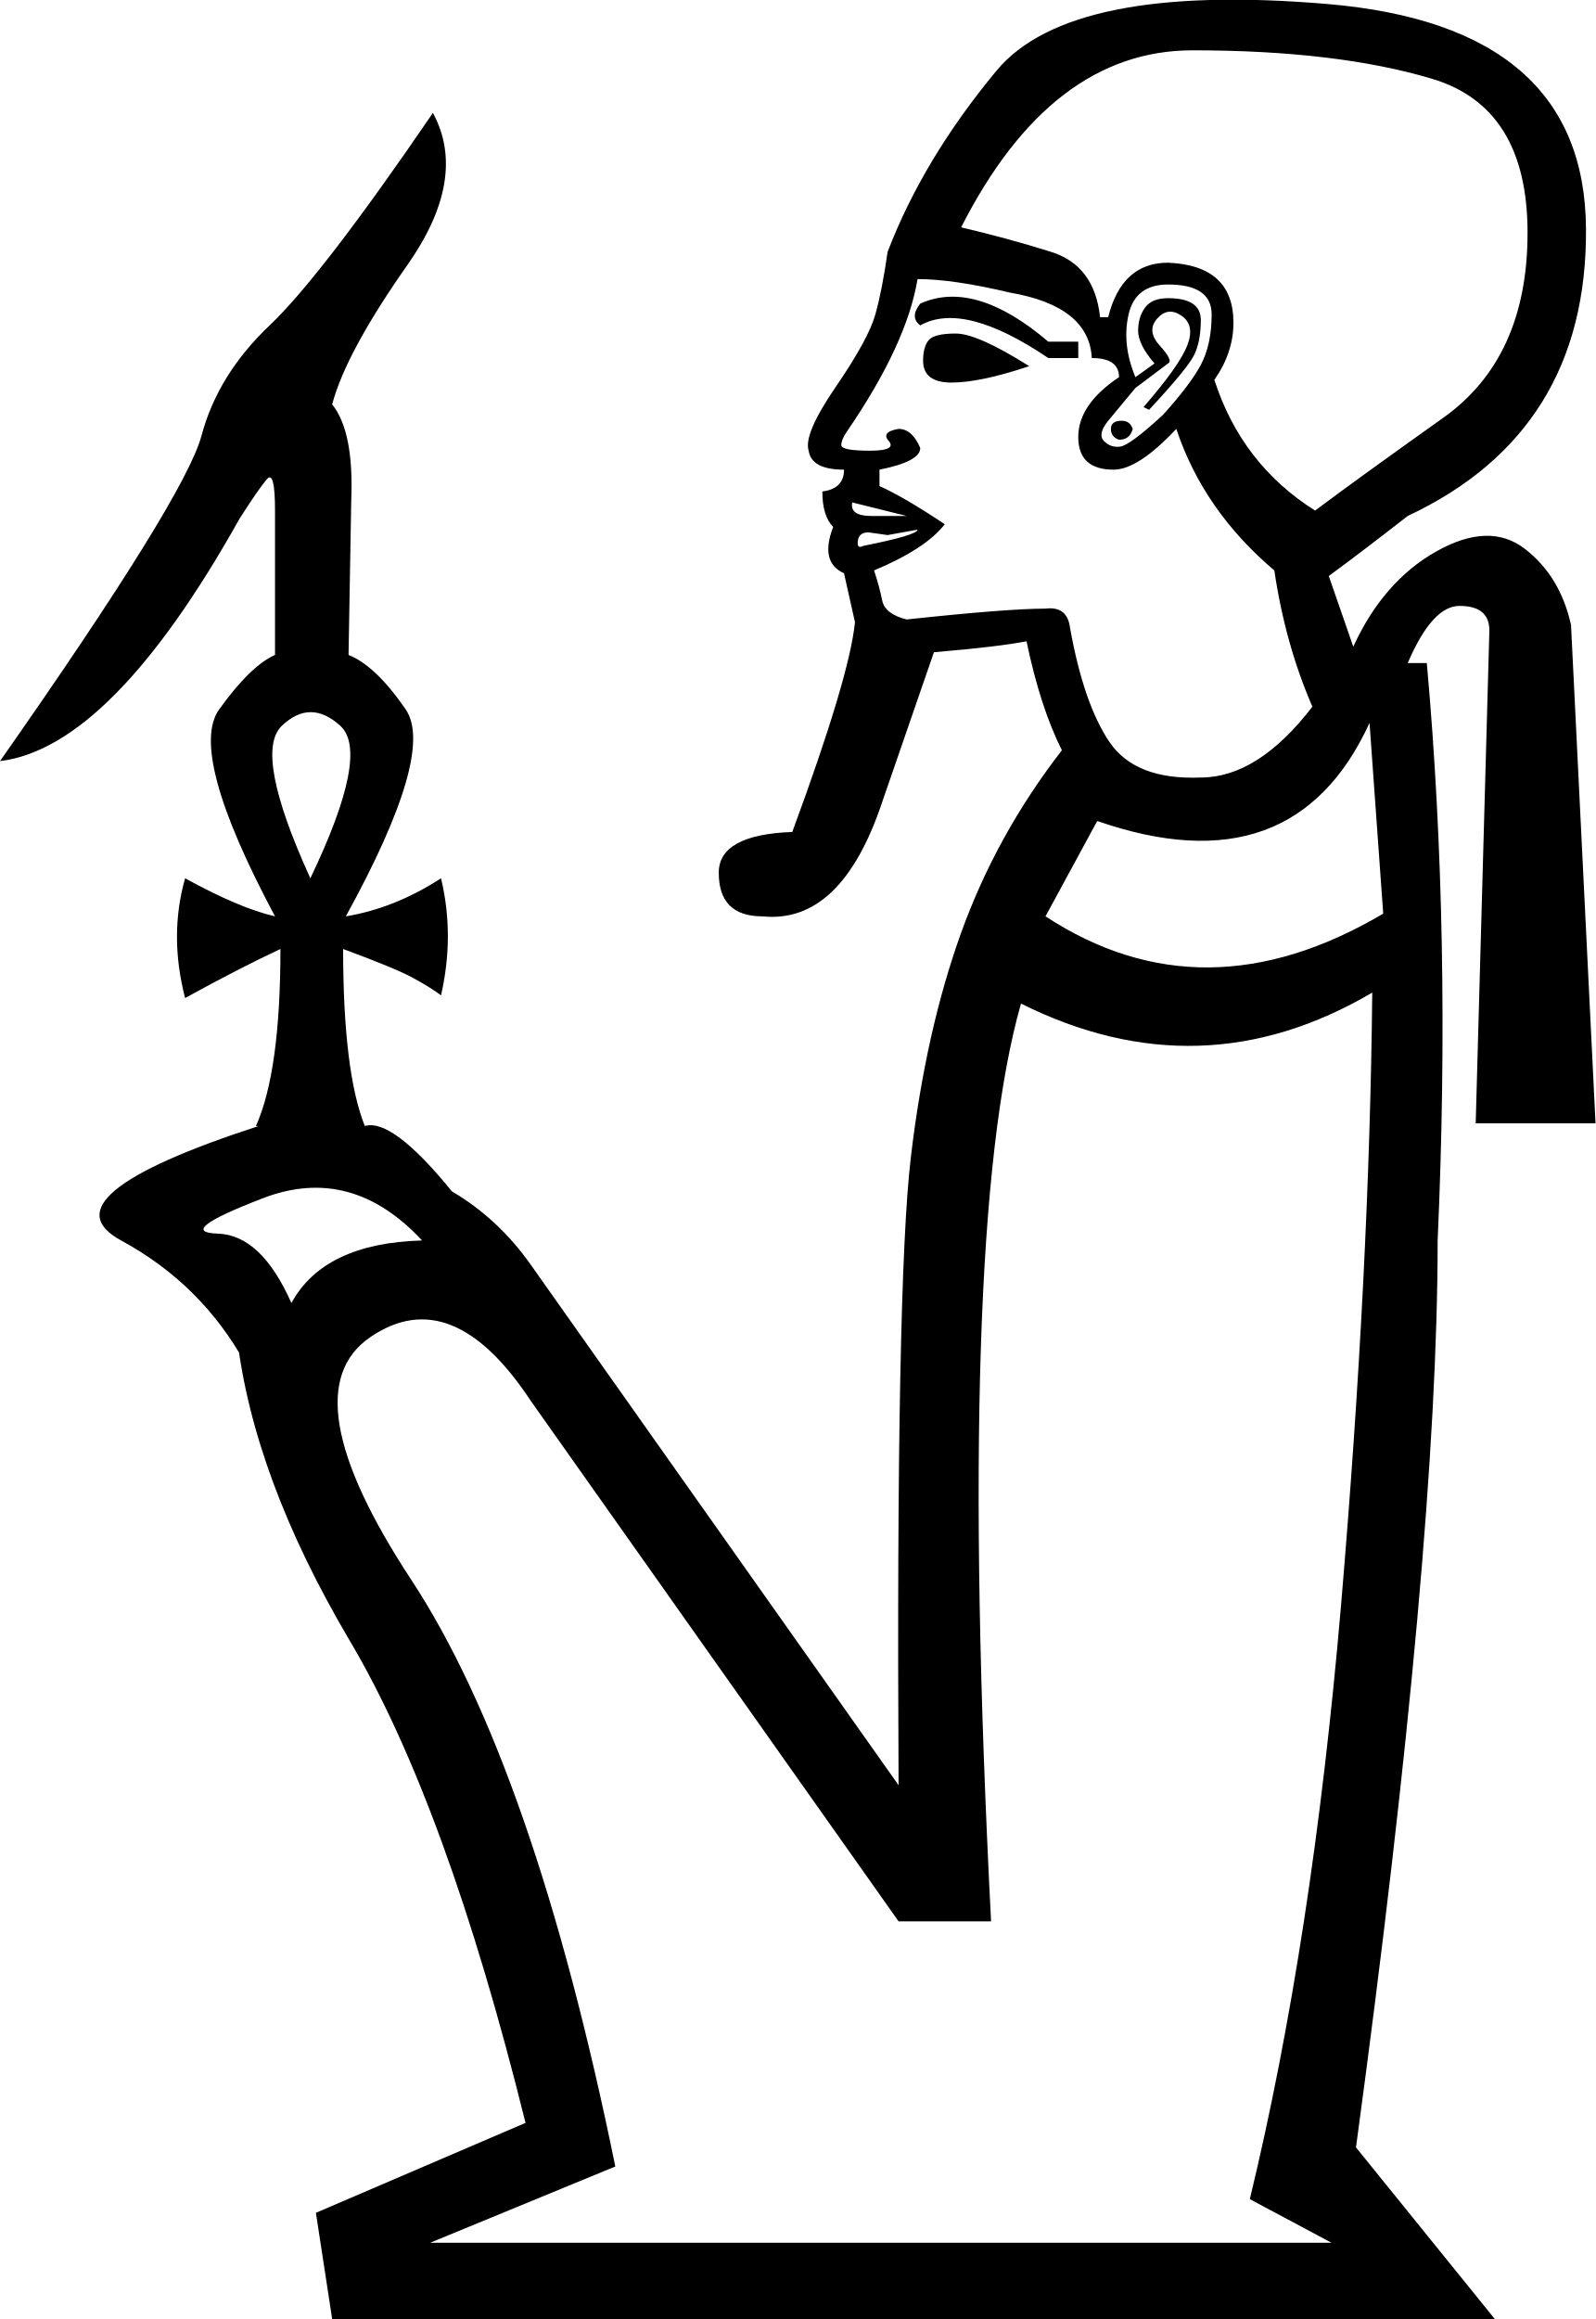
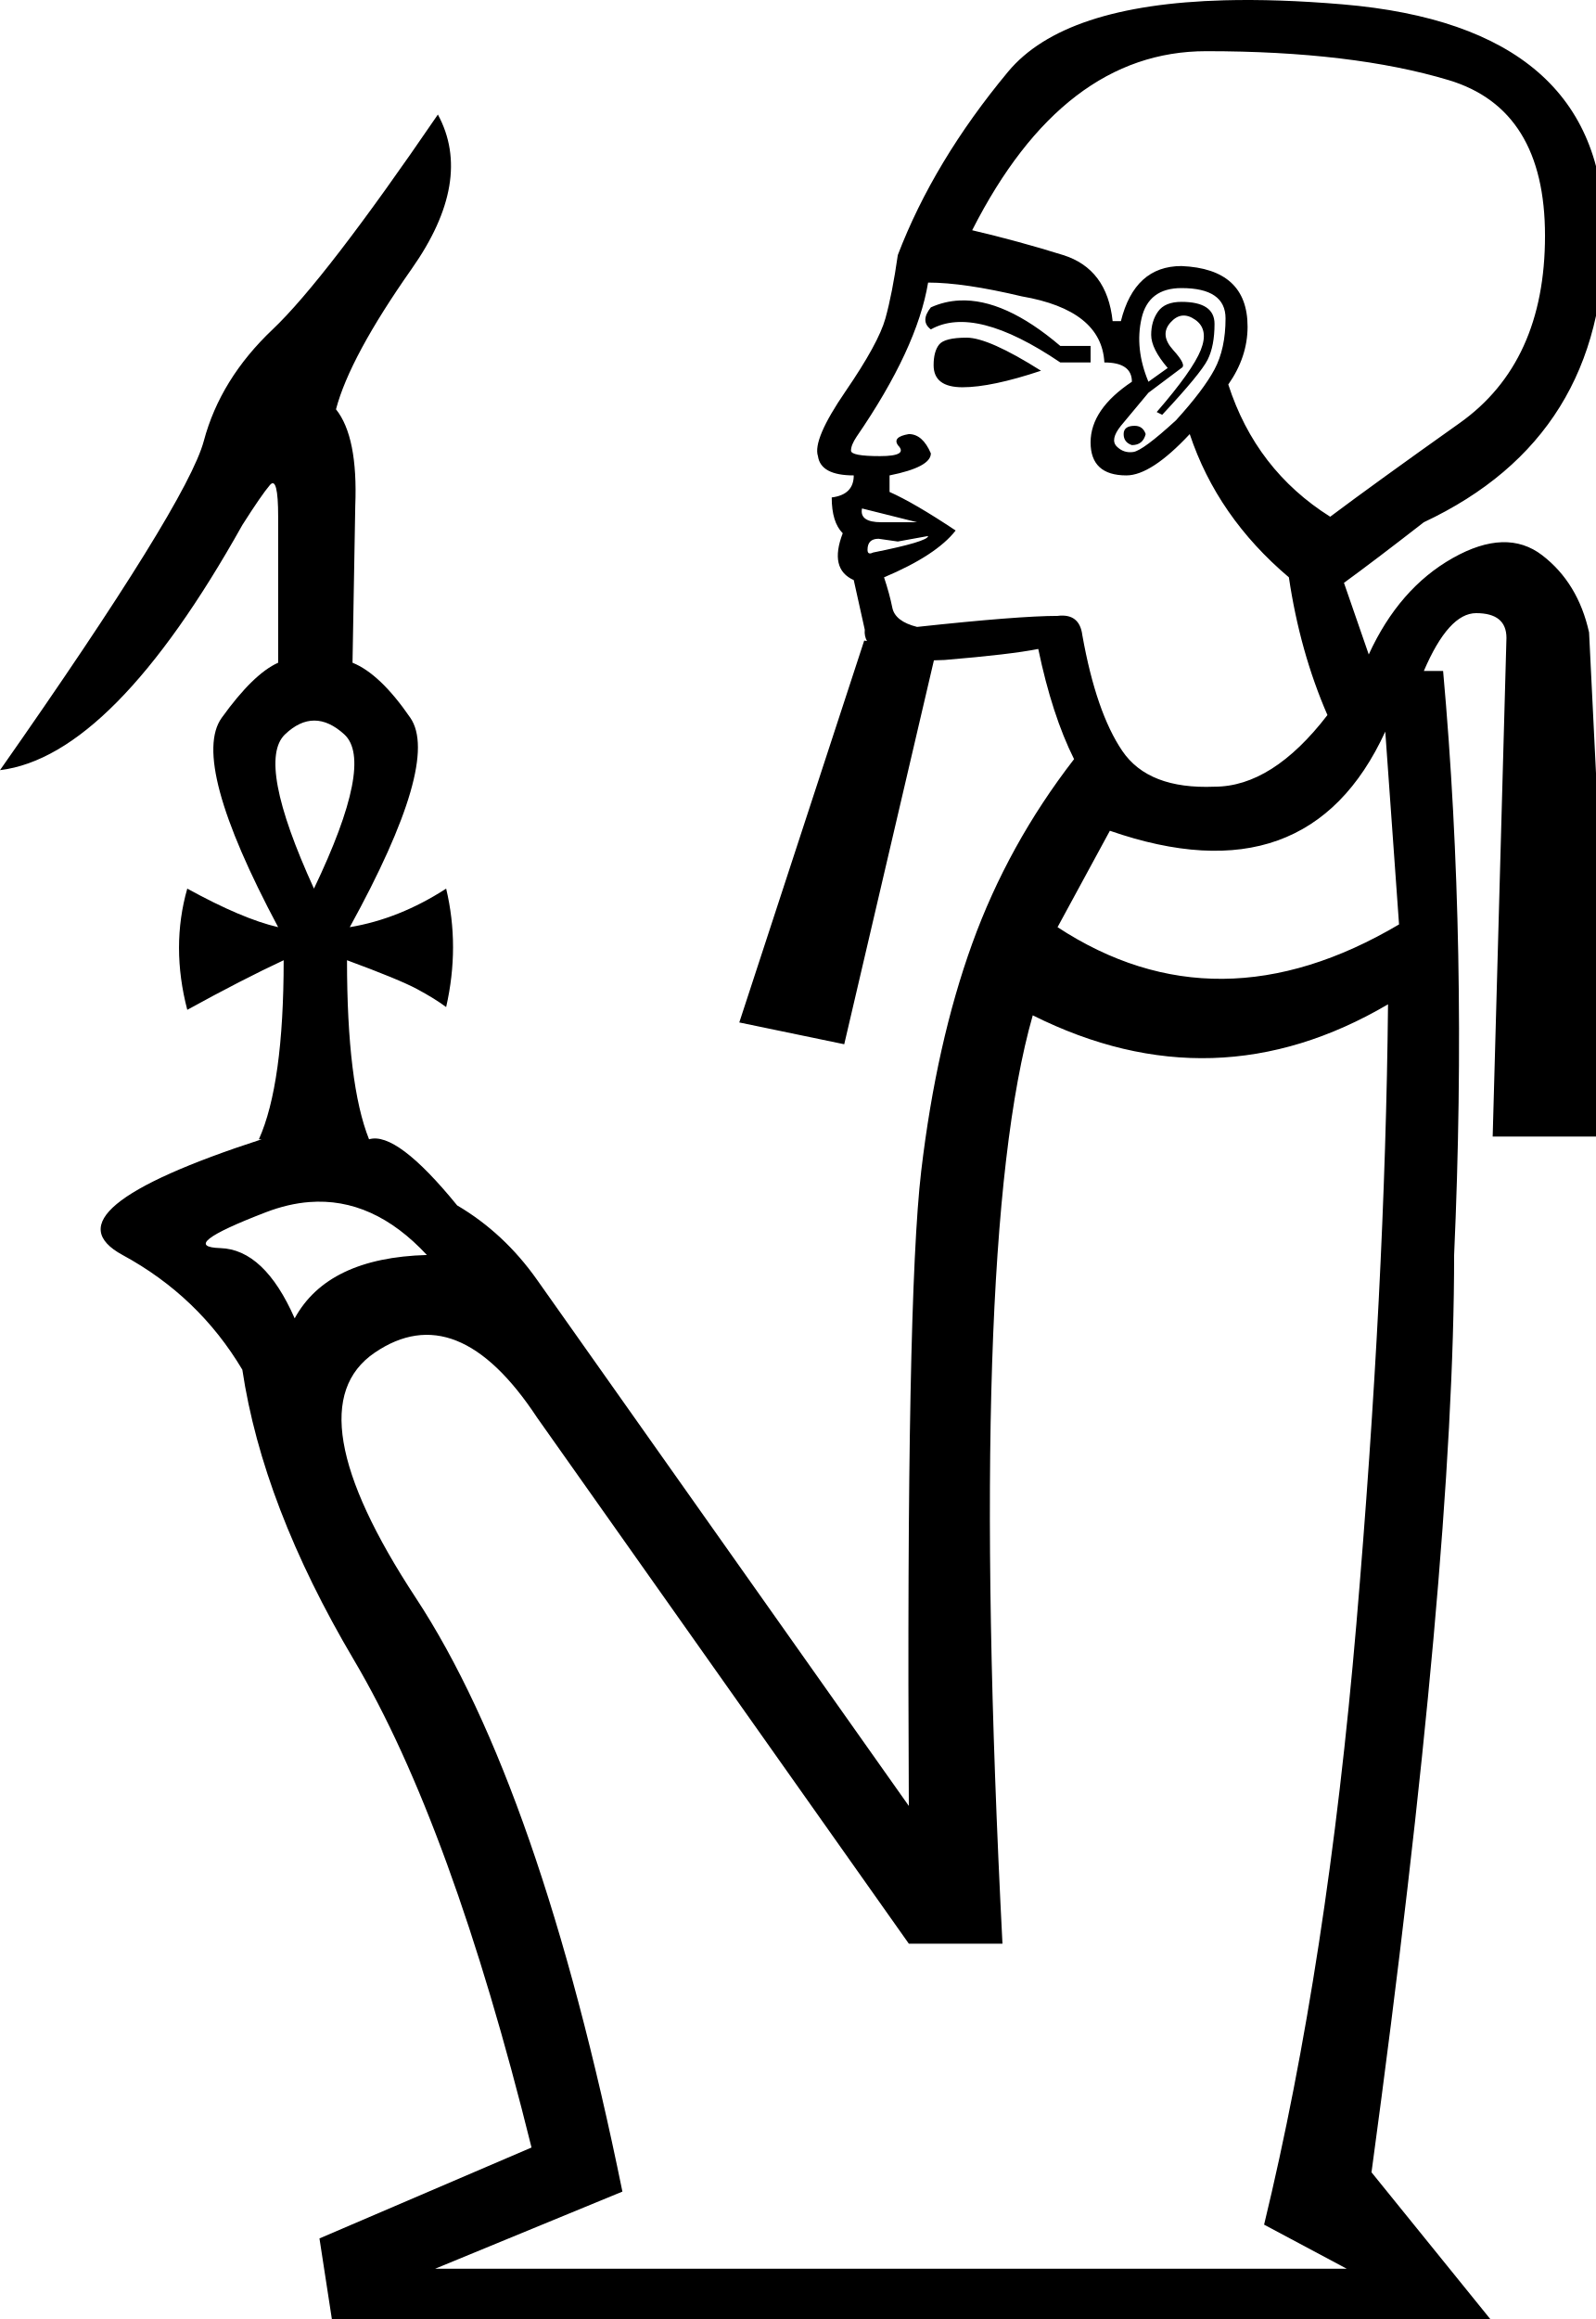
- <svg width="12.369" height="17.973">
-   <path style="fill:#000000; stroke:none" d=" M 2.259 10.099  Q 2.512 9.635 3.272 9.614  Q 2.723 9.023 2.037 9.287  Q 1.351 9.551 1.689 9.561  Q 2.026 9.572 2.259 10.099  Z  M 8.506 6.363  L 8.105 7.102  Q 9.33 7.904 10.723 7.081  L 10.617 5.603  Q 10.026 6.891 8.506 6.363  Z  M 10.638 7.693  Q 9.309 8.474 7.915 7.778  Q 7.409 9.551 7.683 14.891  L 6.966 14.891  L 4.116 10.859  Q 3.504 9.931 2.871 10.363  Q 2.237 10.796 3.187 12.242  Q 4.137 13.688 4.77 16.791  L 3.335 17.382  L 10.322 17.382  L 9.689 17.044  Q 10.174 15.039 10.396 12.442  Q 10.617 9.846 10.638 7.693  Z  M 7.451 1.762  Q 7.81 1.846 8.148 1.952  Q 8.485 2.057 8.528 2.458  L 8.591 2.458  Q 8.696 2.036 9.055 2.036  Q 9.562 2.057 9.562 2.501  Q 9.562 2.733 9.414 2.944  Q 9.625 3.598 10.195 3.957  Q 10.533 3.704 11.187 3.239  Q 11.842 2.775 11.842 1.804  Q 11.842 0.833 11.103 0.611  Q 10.364 0.39 9.245 0.39  Q 8.148 0.39 7.451 1.762  Z  M 7.979 2.838  Q 7.599 2.965 7.377 2.965  Q 7.156 2.965 7.156 2.796  Q 7.156 2.691 7.198 2.638  Q 7.24 2.585 7.409 2.585  Q 7.578 2.585 7.979 2.838  Z  M 7.113 2.163  Q 7.029 2.669 6.565 3.345  Q 6.522 3.408 6.522 3.45  Q 6.522 3.493 6.744 3.493  Q 6.966 3.493 6.881 3.408  Q 6.839 3.345 6.966 3.324  Q 7.071 3.324 7.134 3.472  Q 7.134 3.577 6.818 3.64  L 6.818 3.767  Q 7.008 3.852 7.324 4.063  Q 7.177 4.253 6.776 4.421  Q 6.818 4.548 6.839 4.654  Q 6.86 4.759 7.029 4.801  Q 7.81 4.717 8.105 4.717  Q 8.274 4.696 8.295 4.865  Q 8.401 5.456 8.601 5.751  Q 8.802 6.047 9.309 6.026  Q 9.752 6.026 10.174 5.477  Q 9.963 4.991 9.879 4.421  Q 9.33 3.957 9.119 3.324  Q 8.823 3.64 8.633 3.64  Q 8.359 3.64 8.359 3.387  Q 8.359 3.134 8.675 2.923  Q 8.675 2.775 8.464 2.775  Q 8.443 2.374 7.831 2.268  Q 7.388 2.163 7.113 2.163  Z  M 8.127 2.648  L 8.359 2.648  L 8.359 2.775  L 8.127 2.775  Q 7.472 2.332 7.134 2.522  Q 7.05 2.458 7.134 2.353  Q 7.557 2.163 8.127 2.648  Z  M 8.696 3.261  Q 8.76 3.261 8.781 3.324  Q 8.76 3.408 8.675 3.408  Q 8.612 3.387 8.612 3.324  Q 8.612 3.261 8.696 3.261  Z  M 8.802 2.923  L 8.95 2.817  Q 8.823 2.669 8.823 2.564  Q 8.823 2.458 8.876 2.385  Q 8.929 2.311 9.055 2.311  Q 9.309 2.311 9.309 2.48  Q 9.309 2.648 9.256 2.754  Q 9.203 2.859 8.908 3.176  L 8.865 3.155  Q 9.14 2.838 9.203 2.68  Q 9.266 2.522 9.161 2.448  Q 9.055 2.374 8.971 2.469  Q 8.886 2.564 8.992 2.68  Q 9.098 2.796 9.055 2.817  L 8.802 3.007  L 8.591 3.261  Q 8.506 3.366 8.559 3.419  Q 8.612 3.472 8.686 3.461  Q 8.76 3.45 9.013 3.218  Q 9.224 2.986 9.309 2.828  Q 9.393 2.669 9.393 2.437  Q 9.393 2.205 9.055 2.205  Q 8.802 2.205 8.749 2.437  Q 8.696 2.669 8.802 2.923  Z  M 6.607 3.894  Q 6.586 3.999 6.755 3.999  L 7.029 3.999  L 7.029 3.999  L 6.607 3.894  Z  M 7.113 4.105  L 6.881 4.147  L 6.733 4.126  Q 6.649 4.126 6.649 4.21  Q 6.649 4.253 6.691 4.231  Q 7.113 4.147 7.113 4.105  Z  M 2.406 6.807  Q 2.871 5.836 2.638 5.625  Q 2.406 5.414 2.185 5.625  Q 1.963 5.836 2.406 6.807  Z  M 1.984 8.727  Q 2.174 8.305 2.174 7.355  Q 1.857 7.503 1.435 7.735  Q 1.309 7.25 1.435 6.807  Q 1.857 7.039 2.132 7.102  Q 1.456 5.836 1.699 5.498  Q 1.942 5.16 2.132 5.076  L 2.132 3.957  Q 2.132 3.64 2.069 3.714  Q 2.005 3.788 1.857 4.02  Q 0.865 5.793 0 5.899  Q 1.435 3.852 1.562 3.377  Q 1.689 2.902 2.09 2.522  Q 2.491 2.142 3.356 0.875  Q 3.631 1.382 3.156 2.057  Q 2.681 2.733 2.575 3.134  Q 2.744 3.345 2.723 3.873  L 2.702 5.076  Q 2.913 5.16 3.145 5.498  Q 3.377 5.836 2.681 7.102  Q 3.061 7.039 3.419 6.807  Q 3.525 7.25 3.419 7.714  Q 3.335 7.651 3.198 7.577  Q 3.061 7.503 2.66 7.355  Q 2.66 8.305 2.828 8.727  Q 3.04 8.664 3.504 9.234  Q 3.863 9.445 4.116 9.804  L 6.966 13.836  Q 6.945 9.952 7.061 8.97  Q 7.177 7.989 7.451 7.229  Q 7.725 6.469 8.232 5.815  Q 8.063 5.477 7.958 4.97  Q 7.747 5.012 7.24 5.055  L 6.839 6.216  Q 6.522 7.165 5.91 7.102  Q 5.572 7.102 5.572 6.764  Q 5.572 6.469 6.142 6.448  Q 6.586 5.245 6.628 4.822  L 6.543 4.443  Q 6.353 4.358 6.459 4.084  Q 6.375 3.999 6.375 3.809  Q 6.543 3.788 6.543 3.64  Q 6.29 3.64 6.269 3.493  Q 6.227 3.366 6.48 2.997  Q 6.733 2.627 6.786 2.437  Q 6.839 2.247 6.881 1.952  Q 7.156 1.234 7.725 0.548  Q 8.295 -0.138 10.29 0.031  Q 12.285 0.2 12.295 1.772  Q 12.306 3.345 10.913 3.999  Q 10.533 4.295 10.301 4.464  L 10.491 5.012  Q 10.723 4.506 11.134 4.274  Q 11.546 4.042 11.82 4.253  Q 12.095 4.464 12.179 4.844  L 12.369 8.706  L 11.44 8.706  L 11.546 4.886  Q 11.546 4.696 11.314 4.696  Q 11.103 4.696 10.913 5.139  L 11.061 5.139  Q 11.251 7.25 11.145 9.614  Q 11.145 11.978 10.512 16.643  L 11.588 17.973  L 2.575 17.973  L 2.449 17.15  L 4.074 16.453  Q 3.462 13.983 2.712 12.717  Q 1.963 11.45 1.836 10.353  L 1.9 10.564  Q 1.562 9.952 0.939 9.614  Q 0.317 9.276 2.005 8.727  L 1.984 8.727  Z " />
+ <svg xmlns="http://www.w3.org/2000/svg" width="1236.9" height="1797.3" version="1.1" id="svg1">
+   <defs id="defs1" />
+   <path id="path1" style="fill:#000000;stroke:none;stroke-width:101.146" d="M 948.938 0.236 C 866.073 2.505 810.229 20.986 781.406 55.68 C 742.976 101.938 714.511 149.263 696.008 197.656 C 693.161 217.583 689.959 233.95 686.4 246.76 C 682.842 259.57 672.523 278.43 655.443 303.338 C 638.363 328.246 631.245 344.97 634.092 353.51 C 635.515 363.473 644.768 368.455 661.848 368.455 C 661.848 378.418 656.154 384.112 644.768 385.535 C 644.768 398.345 647.613 407.596 653.307 413.289 C 646.19 431.792 649.038 443.891 661.848 449.584 L 670.387 488.016 C 670.047 491.41 670.723 494.3 672.082 496.809 L 669.951 496.477 L 573.117 792.436 L 654.473 809.328 L 723.992 511.775 C 728.34 511.689 732.303 511.5 732.303 511.5 C 766.463 508.653 790.659 505.806 804.893 502.959 C 812.009 537.119 821.26 565.586 832.646 588.359 C 798.487 632.483 772.156 680.164 753.652 731.404 C 735.149 782.644 721.983 841.356 714.154 907.541 C 706.326 973.726 703.124 1137.764 704.547 1399.656 L 416.324 991.873 C 399.244 967.677 378.605 948.462 354.408 934.229 C 323.095 895.799 300.323 878.718 286.09 882.988 C 274.703 854.522 269.01 808.263 269.01 744.213 C 296.053 754.176 314.2 761.649 323.451 766.631 C 332.703 771.612 340.176 776.238 345.869 780.508 C 352.986 749.195 352.986 718.593 345.869 688.703 C 321.673 704.36 296.764 714.324 271.145 718.594 C 318.114 633.194 333.77 579.107 318.113 556.334 C 302.457 533.561 287.513 519.328 273.279 513.635 L 275.414 391.939 C 276.837 356.356 271.855 331.448 260.469 317.215 C 267.585 290.172 287.157 253.877 319.182 208.33 C 351.207 162.784 357.966 122.931 339.463 88.771 C 281.106 174.171 238.407 229.681 211.363 255.301 C 184.32 280.921 166.53 309.743 157.99 341.768 C 149.45 373.792 96.786 458.836 0 596.898 C 58.356 589.782 120.983 526.444 187.879 406.885 C 197.842 391.228 204.959 380.909 209.229 375.928 C 213.499 370.946 215.635 379.131 215.635 400.48 L 215.635 513.635 C 202.825 519.328 188.235 533.561 171.867 556.334 C 155.499 579.107 170.088 633.194 215.635 718.594 C 197.131 714.324 173.646 704.36 145.18 688.703 C 136.64 718.593 136.64 749.906 145.18 782.643 C 173.646 766.986 198.554 754.176 219.904 744.213 C 219.904 808.263 213.499 854.522 200.689 882.988 L 202.824 882.988 C 88.958 919.995 53.02 949.885 95.008 972.658 C 134.494 994.074 165.37 1023.78 187.863 1061.561 C 198.351 1131.567 227.013 1206.503 274.346 1286.502 C 324.874 1371.902 370.776 1497.865 412.053 1664.395 L 247.658 1734.85 L 260.469 1818.115 L 1172.111 1818.115 L 1063.227 1683.609 C 1105.927 1369.054 1127.275 1132.071 1127.275 972.658 C 1134.392 813.245 1131.546 662.372 1118.736 520.039 L 1103.791 520.039 C 1116.601 490.149 1130.122 475.205 1144.355 475.205 C 1160.012 475.205 1167.84 481.61 1167.84 494.42 L 1157.166 880.854 L 1251.105 880.854 L 1231.891 490.15 C 1226.197 464.53 1214.099 444.602 1195.596 430.369 C 1177.092 416.136 1153.964 416.847 1126.209 432.504 C 1098.454 448.161 1076.748 473.071 1061.092 507.23 L 1041.877 451.721 C 1057.534 440.334 1078.171 424.677 1103.791 404.75 C 1197.731 360.627 1244.345 285.546 1243.633 179.508 C 1242.921 73.47 1175.313 14.758 1040.809 3.371 C 1007.183 0.524 976.559 -0.52 948.938 0.236 z M 935.127 39.666 C 1010.563 39.666 1073.189 47.139 1123.006 62.084 C 1172.822 77.029 1197.73 117.238 1197.73 182.711 C 1197.73 248.184 1175.668 296.577 1131.545 327.891 C 1087.422 359.204 1053.974 383.401 1031.201 400.48 C 992.771 376.284 966.44 342.123 952.207 298 C 962.17 283.767 967.152 268.823 967.152 253.166 C 967.152 223.276 950.072 207.619 915.912 206.195 C 891.716 206.195 876.058 220.43 868.941 248.896 L 862.537 248.896 C 859.691 221.853 846.881 204.773 824.107 197.656 C 801.334 190.54 777.849 184.135 753.652 178.441 C 800.622 85.925 861.114 39.666 935.127 39.666 z M 719.492 219.006 C 737.995 219.006 762.192 222.563 792.082 229.68 C 833.359 236.796 854.708 253.877 856.131 280.92 C 870.364 280.92 877.482 285.902 877.482 295.865 C 856.132 310.099 845.457 325.756 845.457 342.836 C 845.457 359.916 854.708 368.455 873.211 368.455 C 886.021 368.455 902.39 357.78 922.316 336.43 C 936.55 379.129 962.169 416.136 999.176 447.449 C 1004.869 485.879 1014.833 521.463 1029.066 554.199 C 1000.6 591.206 971.421 609.709 941.531 609.709 C 907.371 611.132 883.531 601.882 870.01 581.955 C 856.488 562.028 846.169 532.138 839.053 492.285 C 837.629 480.899 831.223 475.917 819.836 477.34 C 799.909 477.34 763.616 480.186 710.953 485.879 C 699.567 483.032 693.162 478.052 691.738 470.936 C 690.315 463.819 688.179 455.989 685.332 447.449 C 712.375 436.063 730.879 423.964 740.842 411.154 C 719.492 396.921 702.412 386.959 689.602 381.266 L 689.602 368.455 C 710.951 364.185 721.627 358.492 721.627 351.375 C 717.357 341.412 711.663 336.43 704.547 336.43 C 696.007 337.853 693.161 340.701 696.008 344.971 C 701.701 350.664 697.076 353.51 682.131 353.51 C 667.186 353.51 659.713 352.087 659.713 349.24 C 659.713 346.394 661.136 342.834 663.982 338.564 C 695.296 293.018 713.799 253.166 719.492 219.006 z M 915.912 223.275 C 938.685 223.275 950.072 231.103 950.072 246.76 C 950.072 262.416 947.225 275.583 941.531 286.258 C 935.838 296.933 925.874 310.099 911.641 325.756 C 894.561 341.412 883.53 349.597 878.549 350.309 C 873.567 351.02 869.297 349.595 865.738 346.037 C 862.18 342.479 863.248 337.142 868.941 330.025 L 890.291 304.406 L 915.912 285.191 C 918.759 283.768 916.622 279.141 909.506 271.312 C 902.389 263.484 901.678 256.368 907.371 249.963 C 913.064 243.558 919.469 242.846 926.586 247.828 C 933.703 252.81 935.127 260.638 930.857 271.312 C 926.587 281.988 915.2 298 896.697 319.35 L 900.967 321.484 C 920.893 300.134 932.635 285.902 936.193 278.785 C 939.752 271.668 941.531 262.418 941.531 251.031 C 941.531 239.645 932.992 233.951 915.912 233.951 C 907.372 233.951 901.322 236.442 897.764 241.424 C 894.205 246.405 892.426 252.454 892.426 259.57 C 892.426 266.687 896.696 275.228 905.236 285.191 L 890.291 295.865 C 883.174 278.785 881.397 262.416 884.955 246.76 C 888.513 231.103 898.832 223.275 915.912 223.275 z M 743.912 232.883 C 736.173 233.239 728.744 235.018 721.627 238.221 C 715.934 245.337 715.934 251.031 721.627 255.301 C 744.4 242.491 777.849 251.03 821.973 280.92 L 845.457 280.92 L 845.457 268.111 L 821.973 268.111 C 793.15 243.559 767.13 231.815 743.912 232.883 z M 749.383 261.705 C 737.996 261.705 730.88 263.485 728.033 267.043 C 725.187 270.601 723.762 275.938 723.762 283.055 C 723.762 294.441 731.235 300.135 746.18 300.135 C 761.125 300.135 781.407 295.866 807.027 287.326 C 779.984 270.246 760.769 261.705 749.383 261.705 z M 879.617 330.025 C 873.924 330.025 871.076 332.16 871.076 336.43 C 871.076 340.7 873.212 343.547 877.482 344.971 C 883.176 344.971 886.733 342.123 888.156 336.43 C 886.733 332.16 883.887 330.025 879.617 330.025 z M 668.252 394.074 L 710.953 404.75 L 683.197 404.75 C 671.811 404.75 666.829 401.191 668.252 394.074 z M 719.492 415.426 C 719.492 418.272 705.26 422.541 676.793 428.234 C 673.946 429.658 672.523 428.946 672.523 426.1 C 672.523 420.406 675.369 417.561 681.062 417.561 L 696.008 419.695 L 719.492 415.426 z M 243.656 558.469 C 251.307 558.469 259.045 562.028 266.873 569.145 C 282.53 583.378 274.702 623.23 243.389 688.703 C 213.499 623.23 206.028 583.378 220.973 569.145 C 228.445 562.028 236.006 558.469 243.656 558.469 z M 1073.9 567.01 L 1084.576 716.459 C 990.636 771.969 902.389 772.68 819.836 718.594 L 860.402 643.869 C 962.882 679.452 1034.047 653.833 1073.9 567.01 z M 1076.035 778.373 C 1074.612 923.553 1066.429 1083.677 1051.484 1258.746 C 1036.54 1433.815 1012.697 1588.96 979.961 1724.176 L 1044.012 1758.334 L 337.328 1758.334 L 482.508 1698.555 C 439.808 1489.325 386.435 1335.963 322.385 1238.465 C 258.335 1140.967 247.66 1077.627 290.359 1048.449 C 333.059 1019.271 375.048 1035.996 416.324 1098.623 L 704.547 1506.406 L 777.137 1506.406 C 758.633 1146.304 766.461 906.474 800.621 786.914 C 894.561 833.884 986.366 831.036 1076.035 778.373 z M 239.854 931.625 C 272.812 929.09 303.169 942.768 330.924 972.658 C 279.684 974.082 245.523 990.45 228.443 1021.764 C 212.787 986.18 193.572 968.032 170.799 967.32 C 148.026 966.609 159.769 957.358 206.027 939.566 C 217.592 935.119 228.867 932.47 239.854 931.625 z " />
</svg>
